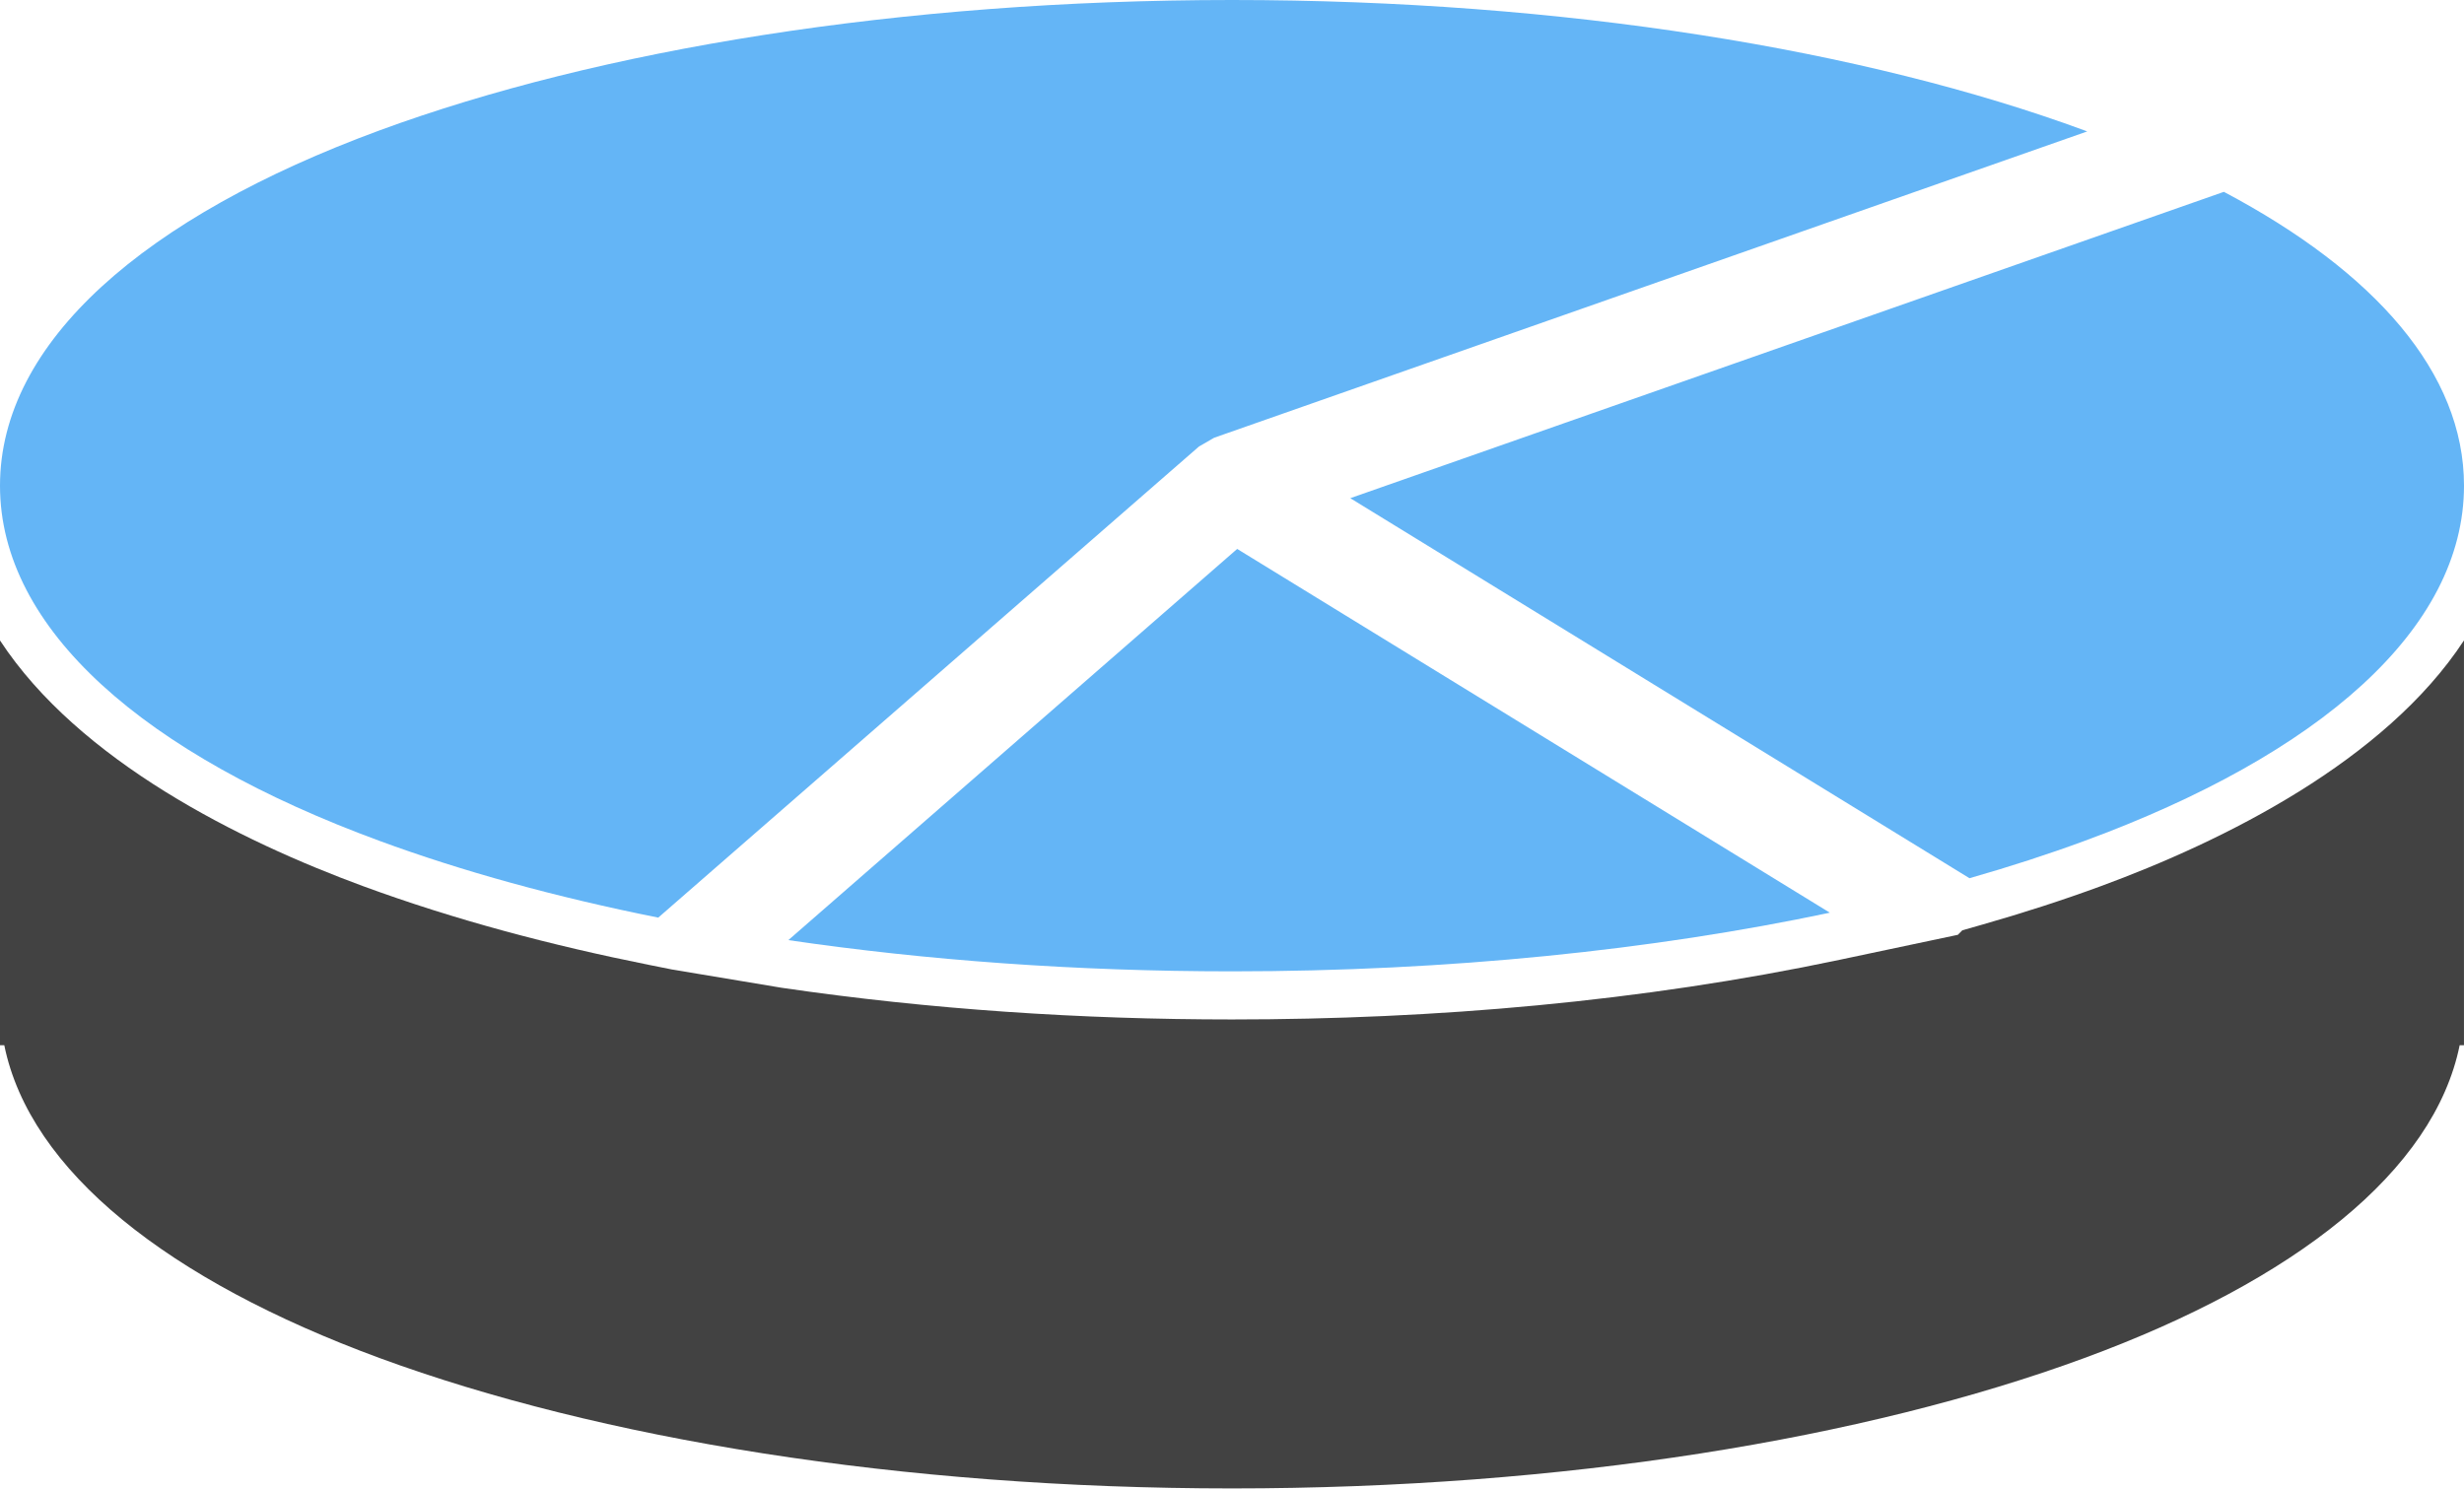
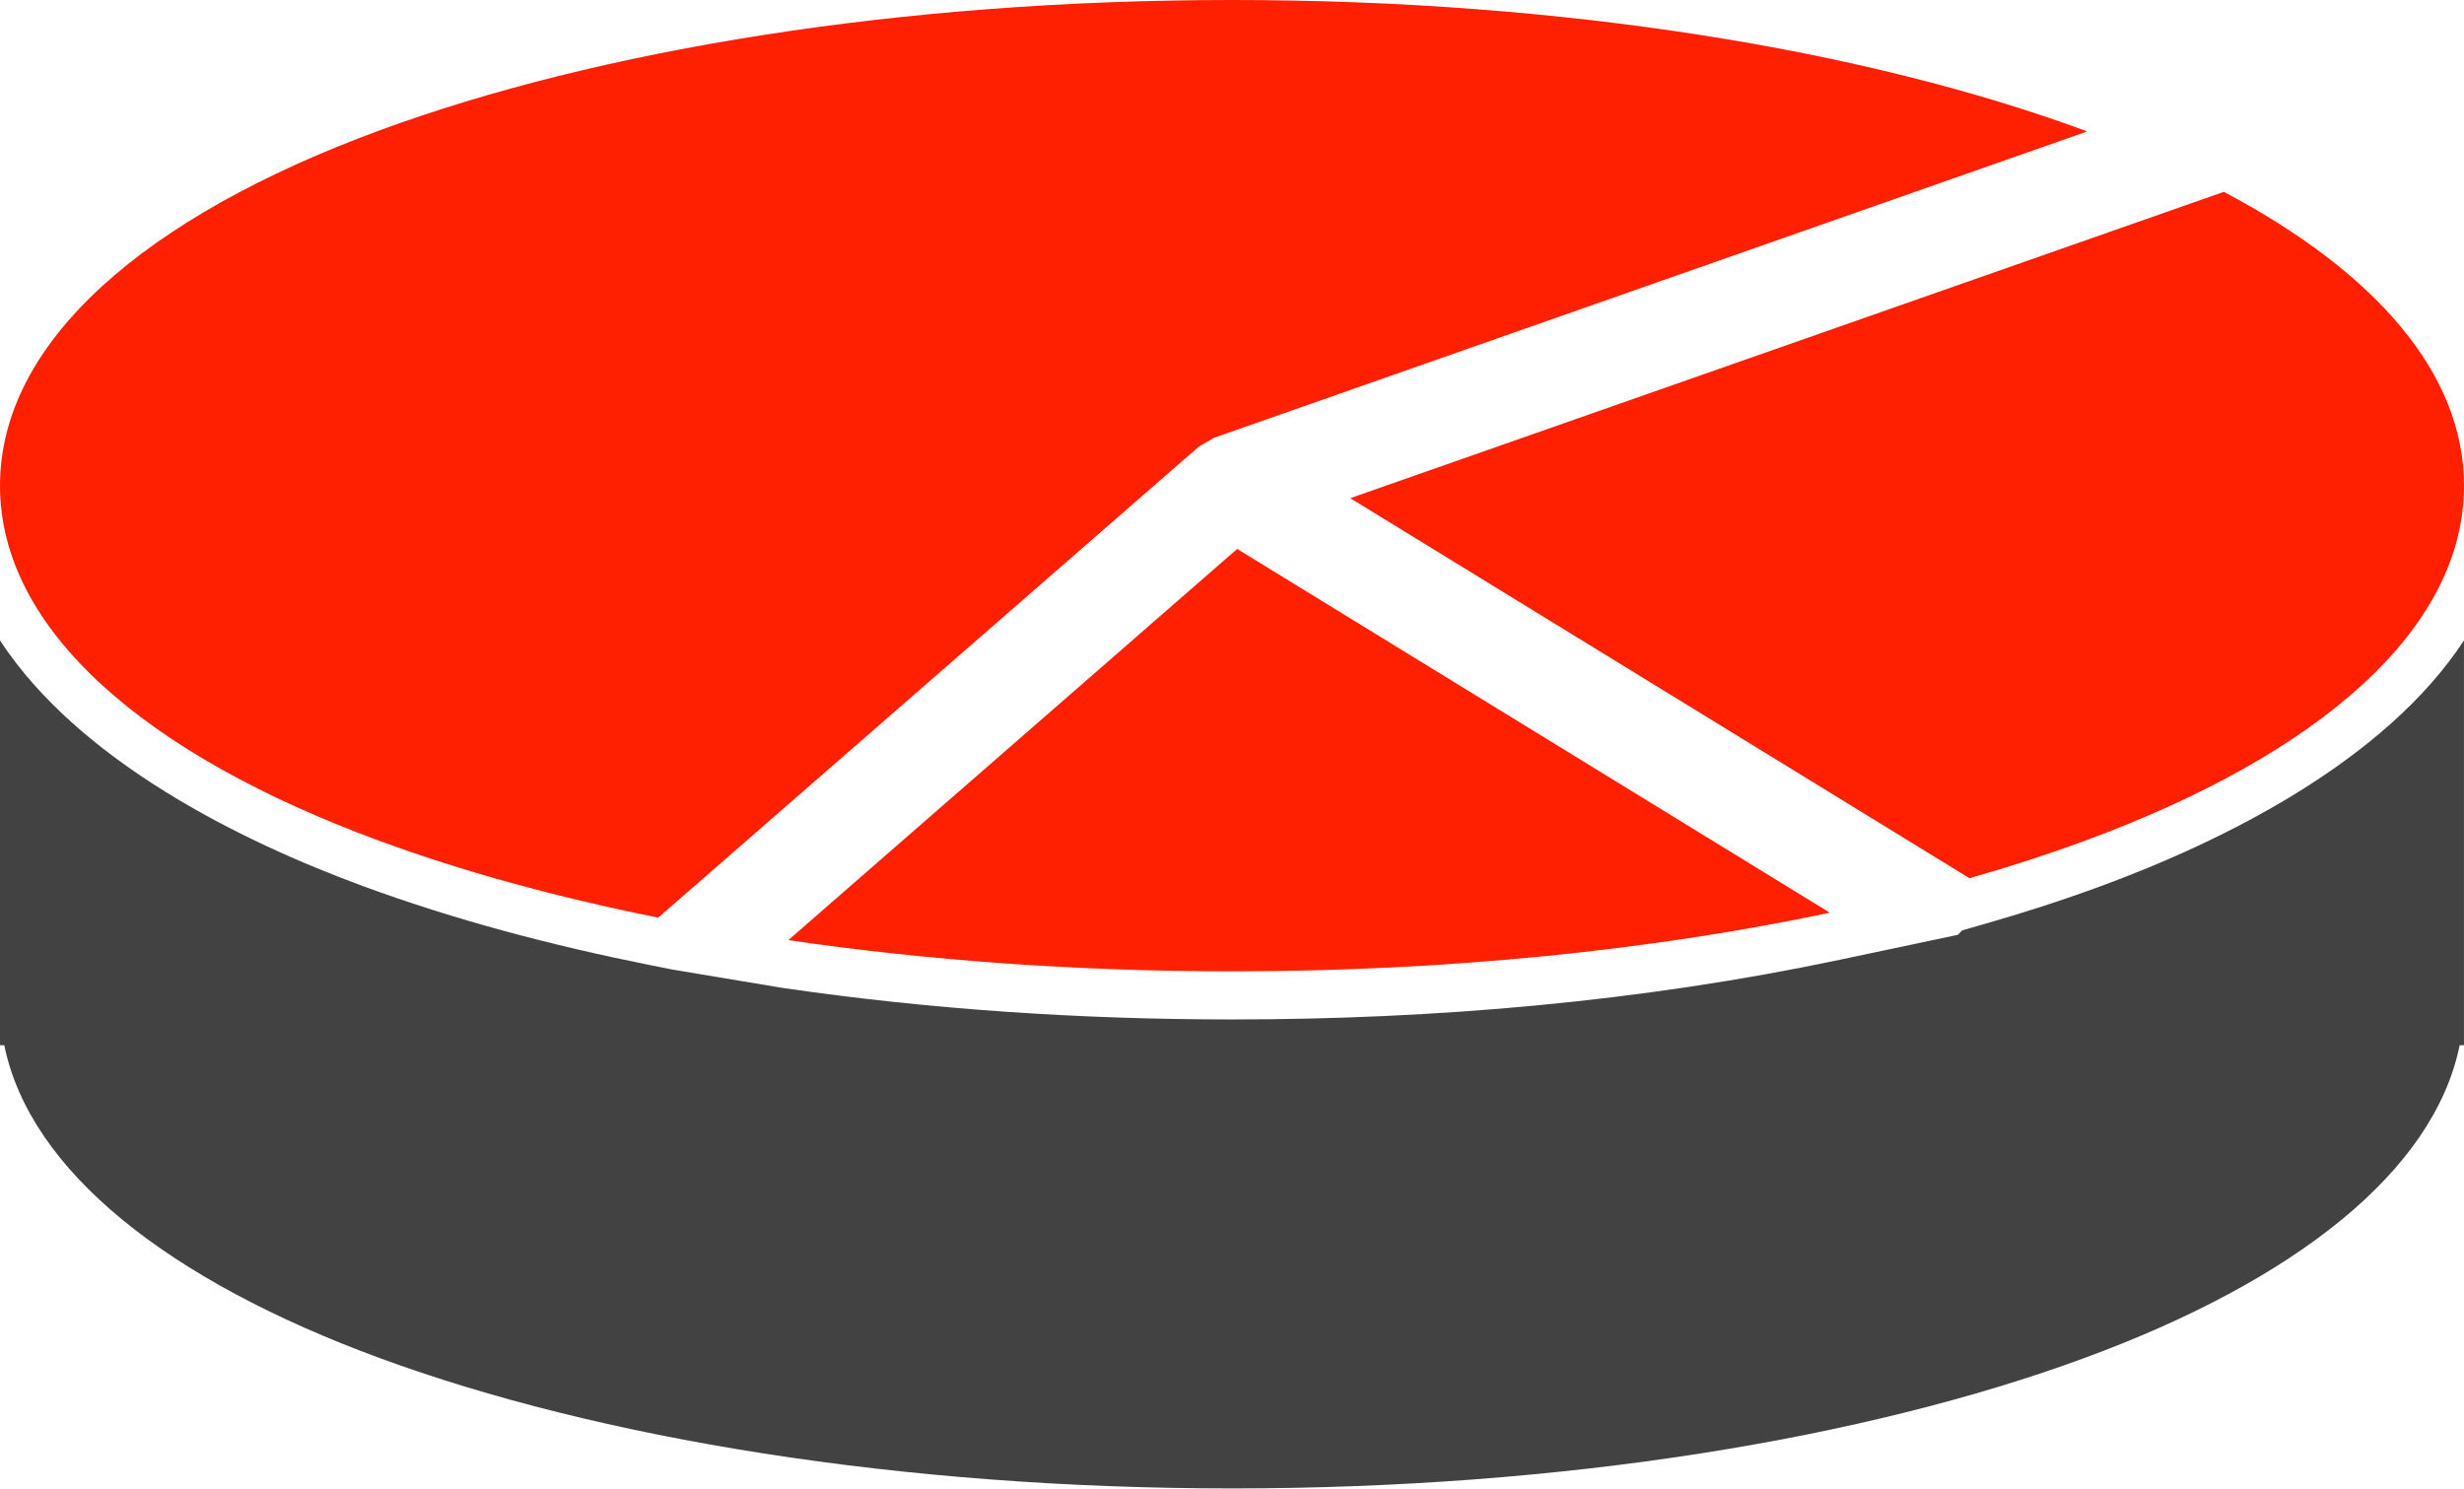
<svg xmlns="http://www.w3.org/2000/svg" id="Layer_2" data-name="Layer 2" viewBox="0 0 179.82 108.642">
  <g id="Color">
-     <path d="M89.91,0c24.228,0,46.229,3.638,62.215,9.519l.198.074-63.715,22.358-1.112.643-39.458,34.384c-7.495-1.501-14.341-3.393-20.341-5.601C10.584,55.083,0,45.942,0,35.449S10.584,15.815,27.695,9.519C43.681,3.638,65.683,0,89.91,0h0ZM162.295,14.003l-63.753,22.359,45.189,27.74c2.951-.843,5.755-1.752,8.394-2.724,17.111-6.296,27.695-15.436,27.695-25.93,0-8.217-6.491-15.604-17.525-21.446h0ZM133.54,66.618l-43.251-26.551-32.756,28.553c10.034,1.47,20.958,2.279,32.378,2.279,15.85,0,30.747-1.558,43.63-4.281Z" fill="#64b5f6" />
+     <path d="M89.91,0c24.228,0,46.229,3.638,62.215,9.519l.198.074-63.715,22.358-1.112.643-39.458,34.384c-7.495-1.501-14.341-3.393-20.341-5.601C10.584,55.083,0,45.942,0,35.449S10.584,15.815,27.695,9.519C43.681,3.638,65.683,0,89.91,0h0ZM162.295,14.003l-63.753,22.359,45.189,27.74c2.951-.843,5.755-1.752,8.394-2.724,17.111-6.296,27.695-15.436,27.695-25.93,0-8.217-6.491-15.604-17.525-21.446h0ZM133.54,66.618l-43.251-26.551-32.756,28.553c10.034,1.47,20.958,2.279,32.378,2.279,15.85,0,30.747-1.558,43.63-4.281Z" fill="#FE2001" />
  </g>
  <g id="Grey">
    <path d="M57.022,72.095c10.867,1.593,21.907,2.316,32.887,2.316,14.783,0,29.881-1.297,44.356-4.357l8.616-1.821.327-.329,1.486-.424c2.912-.832,5.799-1.759,8.642-2.805,8.971-3.301,20.712-9.124,26.482-17.93v26.446h0v3.1h-.314c-1.866,9.189-11.978,17.163-27.381,22.83-15.985,5.882-37.987,9.52-62.215,9.52s-46.228-3.639-62.214-9.52c-15.403-5.667-25.516-13.641-27.381-22.83h-.314v-29.546c5.77,8.806,17.512,14.629,26.483,17.93,6.758,2.486,13.808,4.335,20.864,5.749l1.694.339,7.981,1.332Z" fill="#424242" />
  </g>
</svg>
